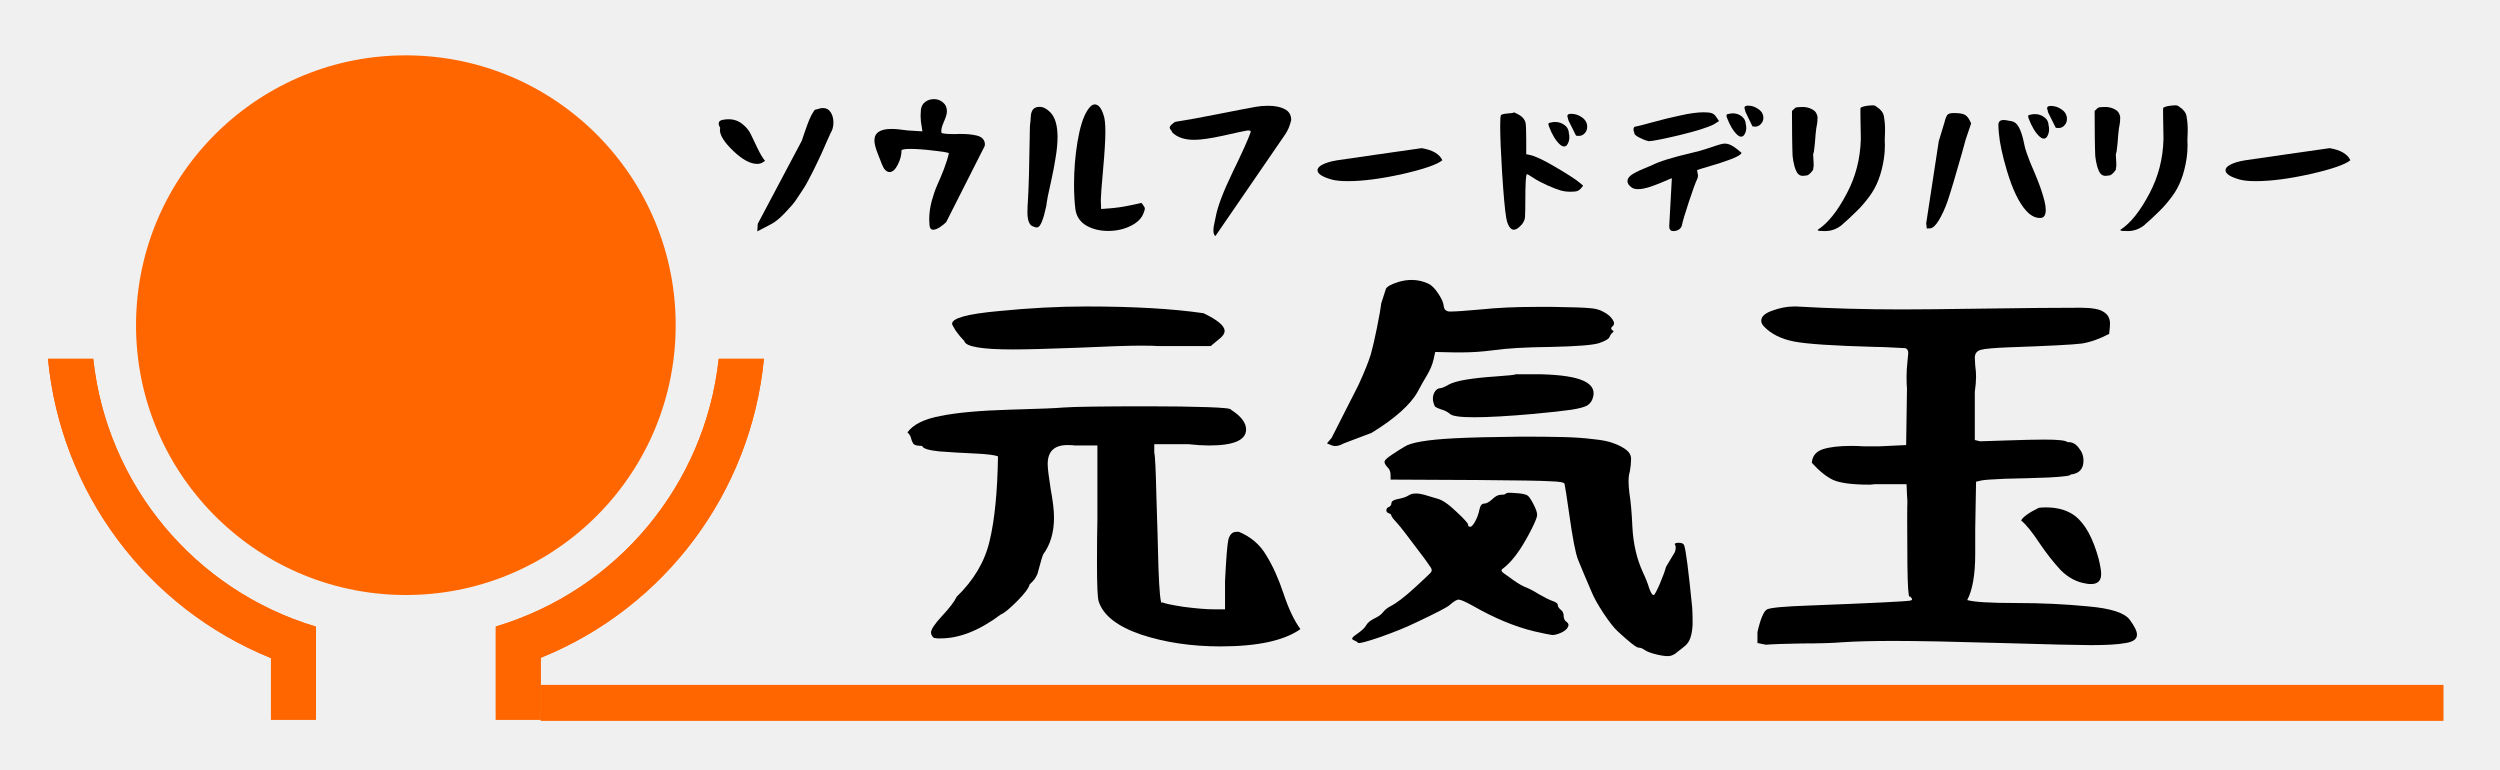
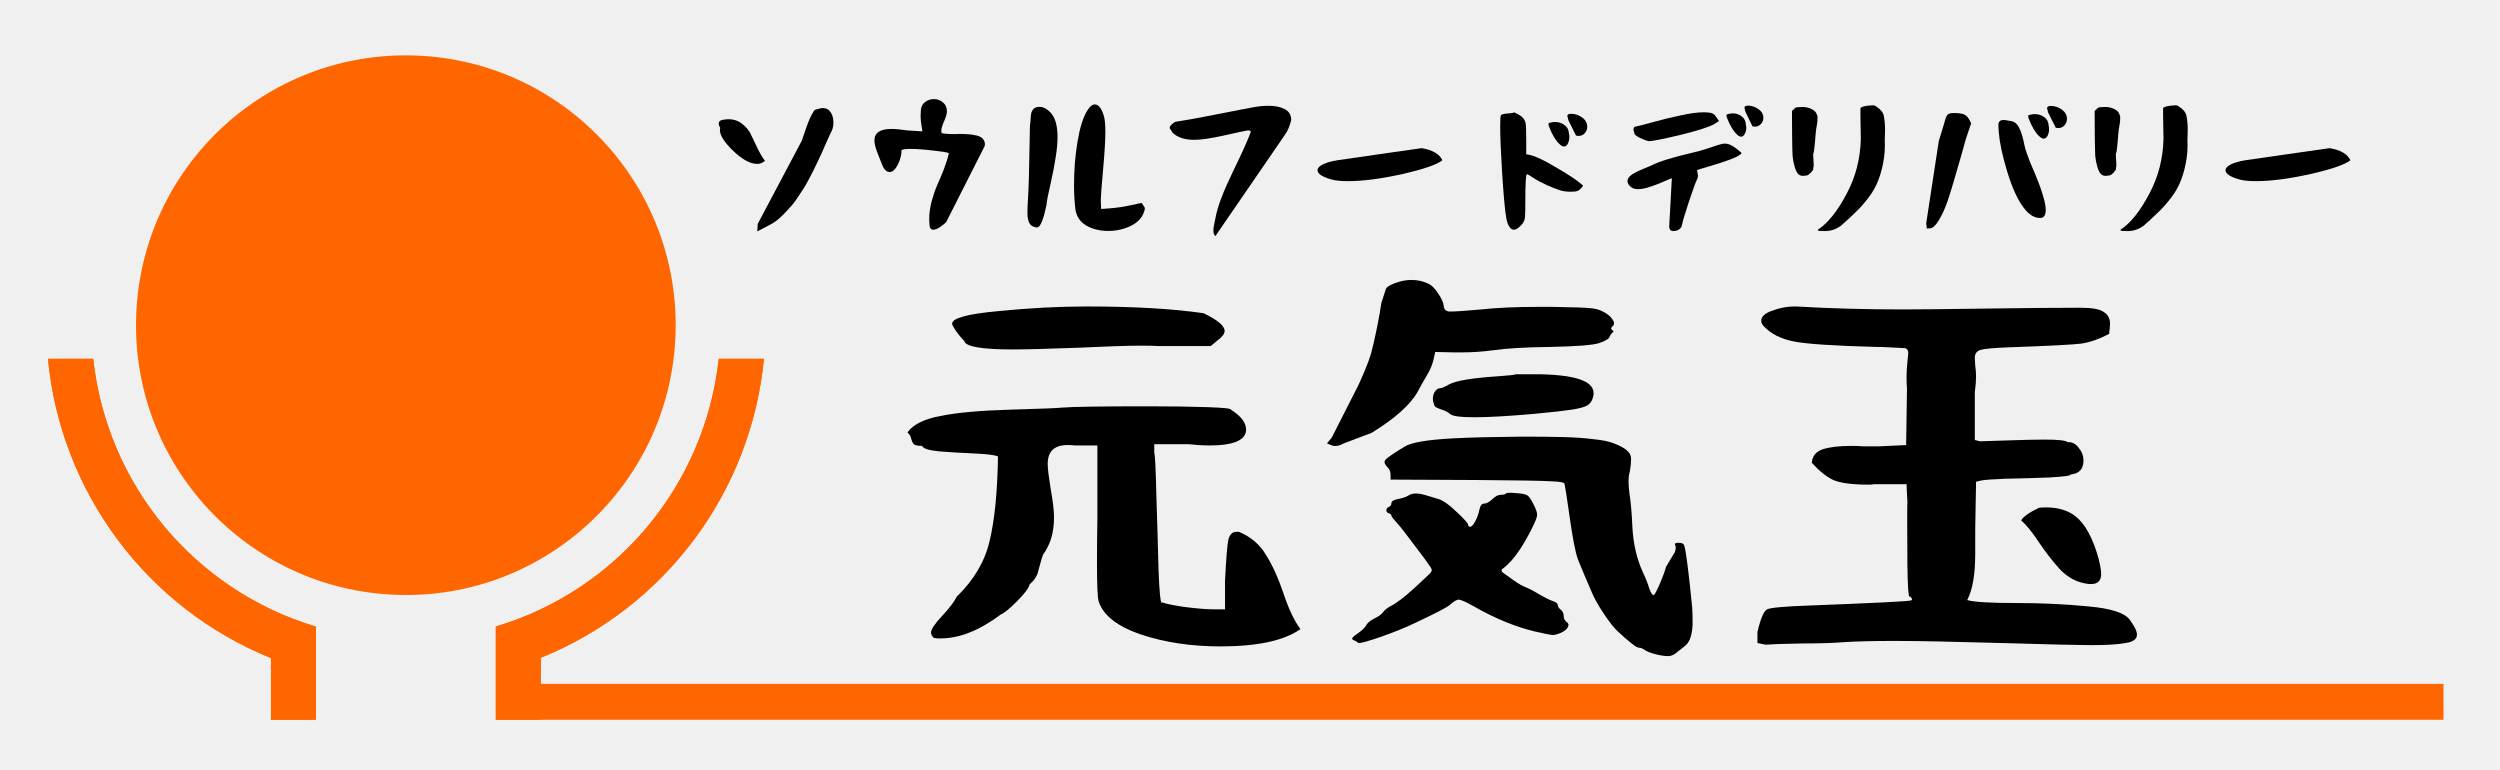
<svg xmlns="http://www.w3.org/2000/svg" width="138.98mm" height="42.763mm" viewBox="0 0 138.98 42.763" version="1.1" id="svg1030">
  <defs id="defs1024" />
  <g id="layer1" transform="translate(-4.246117,-10.79735)">
    <circle cy="27.931" cx="27.79" id="circle1097" style="opacity:1;fill:#ff6600;fill-opacity:1;stroke:none;stroke-width:0.235;stroke-linecap:butt;stroke-linejoin:round;stroke-miterlimit:4;stroke-dasharray:none;stroke-dashoffset:0;stroke-opacity:1;paint-order:normal" r="15" transform="rotate(1.980115)" />
    <circle r="15" transform="matrix(-0.6498299,0.7600796,0.7600796,0.6498299,0,0)" cy="39.14" cx="4.526" id="circle1099" style="opacity:0.216;fill:none;fill-opacity:1;stroke:none;stroke-width:0.235;stroke-linecap:butt;stroke-linejoin:round;stroke-miterlimit:4;stroke-dasharray:none;stroke-dashoffset:0;stroke-opacity:1;paint-order:normal" />
    <path id="path1101" d="M 6.913,30.743 A 20,20 0 0 0 19.309,47.382 v 3.428 h 2.5 v -2.592 -2.35 -0.235 A 17.5,17.5 0 0 1 9.429,30.743 Z m 37.289,0 a 17.5,17.5 0 0 1 -12.394,14.884 v 0.24 2.346 2.597 h 2.5 v -3.445 a 20,20 0 0 0 12.406,-16.621 z" style="opacity:1;fill:#ff6600;fill-opacity:1;stroke:none;stroke-width:0.313;stroke-linecap:butt;stroke-linejoin:round;stroke-miterlimit:4;stroke-dasharray:none;stroke-dashoffset:0;stroke-opacity:1;paint-order:normal" />
    <circle r="12.5" transform="rotate(-165.0824)" cy="-21.002" cx="-33.339" id="circle1103" style="opacity:0.216;fill:none;fill-opacity:1;stroke:none;stroke-width:0.196;stroke-linecap:butt;stroke-linejoin:round;stroke-miterlimit:4;stroke-dasharray:none;stroke-dashoffset:0;stroke-opacity:1;paint-order:normal" />
    <circle style="opacity:0.216;fill:none;fill-opacity:1;stroke:none;stroke-width:0.235;stroke-linecap:butt;stroke-linejoin:round;stroke-miterlimit:4;stroke-dasharray:none;stroke-dashoffset:0;stroke-opacity:1;paint-order:normal" id="circle1105" cx="4.526" cy="39.14" transform="matrix(-0.6498299,0.7600796,0.7600796,0.6498299,0,0)" r="15" />
-     <path style="opacity:1;fill:#ff6600;fill-opacity:1;stroke:none;stroke-width:0.313;stroke-linecap:butt;stroke-linejoin:round;stroke-miterlimit:4;stroke-dasharray:none;stroke-dashoffset:0;stroke-opacity:1;paint-order:normal" d="M 6.913,30.743 A 20,20 0 0 0 19.309,47.382 v 3.428 h 2.5 v -2.592 -2.35 -0.235 A 17.5,17.5 0 0 1 9.429,30.743 Z m 37.289,0 a 17.5,17.5 0 0 1 -12.394,14.884 v 0.24 2.346 2.597 h 2.5 v -3.445 a 20,20 0 0 0 12.406,-16.621 z" id="path1107" />
+     <path style="opacity:1;fill:#ff6600;fill-opacity:1;stroke:none;stroke-width:1.182;stroke-linecap:butt;stroke-linejoin:round;stroke-miterlimit:4;stroke-dasharray:none;stroke-dashoffset:0;stroke-opacity:1;paint-order:normal" d="M 10.082 75.387 A 75.591 75.591 0 0 0 56.93 138.273 L 56.93 151.229 L 66.379 151.229 L 66.379 141.432 L 66.379 132.549 L 66.379 131.66 A 66.142 66.142 0 0 1 19.588 75.387 L 10.082 75.387 z M 151.018 75.387 A 66.142 66.142 0 0 1 104.174 131.641 L 104.174 132.549 L 104.174 141.414 L 104.174 151.229 L 113.592 151.229 L 113.592 151.24 L 513.404 151.24 L 513.404 143.682 L 113.623 143.682 L 113.623 138.207 A 75.591 75.591 0 0 0 160.512 75.387 L 151.018 75.387 z " transform="matrix(0.2645833,0,0,0.2645833,4.246117,10.79735)" id="path1107" />
    <circle style="opacity:0.216;fill:none;fill-opacity:1;stroke:none;stroke-width:0.196;stroke-linecap:butt;stroke-linejoin:round;stroke-miterlimit:4;stroke-dasharray:none;stroke-dashoffset:0;stroke-opacity:1;paint-order:normal" id="circle1109" cx="-33.339" cy="-21.002" transform="rotate(-165.0824)" r="12.5" />
-     <rect y="48.872" x="34.301" height="2" width="105.784" id="rect1111" style="opacity:1;fill:#ff6600;fill-opacity:1;stroke:none;stroke-width:0.213;stroke-linecap:butt;stroke-linejoin:round;stroke-miterlimit:4;stroke-dasharray:none;stroke-dashoffset:0;stroke-opacity:1;paint-order:normal" />
    <g aria-label="元気玉" style="font-size:34.219px;line-height:1.25;font-family:'Otsutome_font Bold';-inkscape-font-specification:'Otsutome_font Bold, ';writing-mode:lr-tb;stroke:none;stroke-width:1.027;stroke-linecap:butt;stroke-linejoin:round;stroke-miterlimit:4;stroke-dasharray:none;stroke-dashoffset:0;paint-order:normal" id="text1117" transform="matrix(0.7805485,0,0,0.7805485,14.27677,10.16571)">
      <path d="m 51.778,31.607 q 0.6,-0.84 2.34,-1.17 1.77,-0.36 4.95,-0.45 3.21,-0.09 3.75,-0.15 1.17,-0.09 6.06,-0.09 2.58,0 4.29,0.06 1.71,0.06 1.65,0.18 1.08,0.69 1.08,1.41 0,1.14 -2.64,1.14 -0.63,0 -1.44,-0.09 h -2.46 v 0.6 q 0.09,0.33 0.15,3.06 0.09,2.7 0.15,5.19 0.09,2.46 0.24,2.46 0.03,-0.03 0.03,-0.06 0.15,0.12 1.5,0.33 1.38,0.18 2.19,0.18 h 0.78 v -2.01 q 0.12,-2.46 0.24,-2.97 0.15,-0.54 0.57,-0.54 h 0.18 q 1.29,0.54 1.95,1.68 0.69,1.11 1.23,2.73 0.54,1.62 1.2,2.52 -1.74,1.23 -5.7,1.23 -3.09,0 -5.64,-0.84 -2.55,-0.87 -3.03,-2.37 -0.12,-0.36 -0.12,-2.76 0,-1.83 0.03,-3.06 v -5.28 h -1.59 q -0.21,-0.03 -0.54,-0.03 -1.41,0 -1.41,1.35 0,0.45 0.21,1.77 0.24,1.29 0.24,2.04 0,1.59 -0.78,2.64 -0.12,0.33 -0.21,0.69 -0.09,0.36 -0.15,0.54 -0.03,0.18 -0.18,0.42 -0.15,0.24 -0.42,0.48 -0.09,0.39 -0.9,1.2 -0.81,0.81 -1.14,0.93 -2.28,1.71 -4.29,1.71 -0.09,0 -0.24,0 -0.15,-0.03 -0.24,-0.03 -0.21,-0.18 -0.21,-0.39 0,-0.33 0.78,-1.17 0.81,-0.87 1.05,-1.38 1.83,-1.77 2.34,-3.96 0.54,-2.22 0.6,-6.03 -0.33,-0.15 -1.68,-0.21 -1.35,-0.06 -2.52,-0.15 -1.14,-0.12 -1.2,-0.39 -0.45,0 -0.6,-0.12 -0.12,-0.15 -0.18,-0.39 -0.06,-0.27 -0.27,-0.45 z m 3.18,-7.74 q 0,-0.6 3.3,-0.9 3.3,-0.33 6.27,-0.33 5.04,0 8.34,0.48 1.5,0.72 1.5,1.26 0,0.3 -0.45,0.63 l -0.54,0.45 h -3.72 q -0.36,-0.03 -1.26,-0.03 -1.29,0 -4.53,0.15 -3.21,0.12 -4.59,0.12 -3.33,0 -3.45,-0.6 -0.3,-0.3 -0.6,-0.72 -0.27,-0.42 -0.27,-0.51 z" style="font-size:30px;writing-mode:lr-tb;stroke:none;stroke-width:1.027;stroke-linecap:butt;stroke-linejoin:round;stroke-miterlimit:4;stroke-dasharray:none;stroke-dashoffset:0;paint-order:normal" id="path824" />
      <path d="m 81.658,32.387 0.33,-0.39 1.92,-3.78 q 0.63,-1.38 0.87,-2.16 0.21,-0.75 0.45,-1.95 0.24,-1.2 0.3,-1.71 l 0.33,-1.02 q 0.12,-0.24 0.87,-0.48 0.48,-0.15 0.96,-0.15 0.63,0 1.2,0.27 0.33,0.15 0.69,0.69 0.36,0.54 0.39,0.87 0.03,0.33 0.27,0.39 0.03,0.03 0.21,0.03 0.54,0 2.19,-0.15 1.71,-0.18 3.9,-0.18 0.6,0 1.23,0 2.1,0.03 2.61,0.09 0.54,0.03 0.93,0.24 0.48,0.24 0.69,0.57 0.21,0.3 0,0.48 -0.18,0.15 -0.03,0.27 0.18,0.09 0.03,0.18 -0.12,0.09 -0.21,0.3 -0.06,0.21 -0.75,0.45 -0.66,0.21 -3.39,0.27 -2.73,0.03 -4.17,0.24 -1.14,0.15 -2.19,0.15 -0.3,0 -0.6,0 l -1.32,-0.03 -0.12,0.54 q -0.12,0.54 -0.48,1.14 -0.36,0.6 -0.66,1.17 -0.78,1.38 -3.27,2.91 l -1.98,0.75 q -0.48,0.27 -0.84,0.15 z m 1.89,14.01 q -0.21,-0.09 0.06,-0.3 0.09,-0.06 0.21,-0.15 0.51,-0.36 0.63,-0.6 0.15,-0.27 0.57,-0.48 0.45,-0.21 0.63,-0.45 0.18,-0.24 0.51,-0.42 0.66,-0.33 1.74,-1.32 0.45,-0.42 0.87,-0.81 0.3,-0.27 0.33,-0.36 0.06,-0.12 -0.06,-0.3 -0.27,-0.42 -1.17,-1.59 -0.87,-1.17 -1.17,-1.5 -0.42,-0.45 -0.45,-0.57 0,-0.12 -0.18,-0.18 -0.18,-0.06 -0.18,-0.21 0,-0.18 0.18,-0.24 0.18,-0.09 0.18,-0.27 0,-0.21 0.48,-0.3 0.48,-0.09 0.72,-0.24 0.21,-0.15 0.54,-0.15 0.27,0 0.6,0.09 0.39,0.12 0.9,0.27 0.54,0.12 1.38,0.93 0.84,0.78 0.84,0.93 0,0.15 0.15,0.15 0.15,0 0.36,-0.39 0.21,-0.39 0.3,-0.84 0.09,-0.42 0.33,-0.42 0.24,0 0.57,-0.3 0.33,-0.33 0.63,-0.33 0.3,0 0.36,-0.09 0.06,-0.09 0.66,-0.03 0.6,0.03 0.84,0.15 0.18,0.09 0.45,0.63 0.27,0.51 0.27,0.78 0,0.21 -0.39,0.99 -0.39,0.78 -0.84,1.47 -0.6,0.9 -1.2,1.35 -0.15,0.09 -0.09,0.21 0.06,0.09 0.51,0.39 0.63,0.48 1.08,0.69 0.48,0.18 1.05,0.54 0.57,0.33 0.96,0.48 0.39,0.12 0.39,0.3 0,0.15 0.21,0.33 0.21,0.15 0.21,0.45 0,0.27 0.21,0.42 0.21,0.15 0.09,0.36 -0.09,0.21 -0.45,0.39 -0.39,0.18 -0.66,0.18 -0.27,-0.03 -1.32,-0.27 -2.07,-0.51 -4.32,-1.8 -0.81,-0.45 -1.02,-0.45 -0.18,-0.03 -0.66,0.39 -0.27,0.24 -2.37,1.23 -1.05,0.51 -2.58,1.05 -1.23,0.42 -1.5,0.42 -0.06,0 -0.09,-0.03 -0.06,-0.09 -0.3,-0.18 z m 2.4,-12.33 q -0.24,-0.27 -0.18,-0.42 0.06,-0.15 0.51,-0.45 0.54,-0.36 0.9,-0.57 0.66,-0.45 3.51,-0.6 1.71,-0.09 4.86,-0.12 1.71,0 2.91,0.03 1.23,0.03 2.16,0.15 0.96,0.09 1.47,0.3 0.51,0.18 0.87,0.45 0.36,0.27 0.36,0.66 0,0.39 -0.09,0.9 -0.09,0.27 -0.09,0.69 0,0.36 0.06,0.84 0.15,0.96 0.21,2.37 0.09,1.83 0.75,3.27 0.3,0.63 0.45,1.14 0.18,0.51 0.33,0.48 0.09,-0.03 0.42,-0.78 0.33,-0.78 0.45,-1.23 l 0.63,-1.05 q 0.12,-0.36 0,-0.54 -0.03,-0.06 0.06,-0.09 0.09,-0.03 0.21,-0.03 0.33,0 0.39,0.18 0.18,0.48 0.57,4.41 0.03,0.48 0.03,0.87 0,0.21 0,0.39 -0.03,0.54 -0.15,0.9 -0.12,0.36 -0.36,0.57 -0.36,0.3 -0.57,0.45 -0.18,0.18 -0.45,0.27 -0.24,0.09 -0.93,-0.06 -0.66,-0.15 -0.93,-0.33 -0.24,-0.18 -0.45,-0.18 -0.24,0 -1.5,-1.17 -0.39,-0.36 -0.99,-1.26 -0.6,-0.9 -0.87,-1.56 -0.57,-1.32 -0.96,-2.28 -0.27,-0.69 -0.63,-3.27 -0.27,-1.89 -0.33,-2.13 -0.03,-0.15 -0.99,-0.18 -0.93,-0.06 -5.22,-0.09 l -6.18,-0.03 v -0.33 q 0,-0.36 -0.24,-0.57 z m 3.27,-4.68 q -0.06,-0.33 0.09,-0.63 0.18,-0.3 0.42,-0.3 0.15,0 0.63,-0.27 0.72,-0.39 3.36,-0.57 1.32,-0.09 1.38,-0.15 0.06,0 0.72,0 0.42,0 1.14,0 2.07,0.06 2.94,0.45 0.75,0.33 0.75,0.9 0,0.12 -0.03,0.24 -0.09,0.42 -0.42,0.63 -0.33,0.18 -1.11,0.3 -0.78,0.12 -2.7,0.3 -2.73,0.24 -4.23,0.24 -1.5,0 -1.74,-0.24 -0.24,-0.21 -0.66,-0.33 -0.27,-0.09 -0.39,-0.18 -0.09,-0.12 -0.15,-0.39 z" style="font-size:30px;writing-mode:lr-tb;stroke:none;stroke-width:1.027;stroke-linecap:butt;stroke-linejoin:round;stroke-miterlimit:4;stroke-dasharray:none;stroke-dashoffset:0;paint-order:normal" id="path826" />
      <path d="m 112.318,46.607 v -0.78 q 0.33,-1.44 0.69,-1.62 0.39,-0.18 2.97,-0.27 7.02,-0.27 7.26,-0.36 0.09,-0.03 0.09,-0.09 0,-0.06 -0.15,-0.21 0,0.03 -0.03,0.03 -0.12,0 -0.15,-2.25 -0.03,-4.11 0,-4.53 0,-0.03 -0.03,-0.51 l -0.03,-0.72 h -2.31 q -0.18,0.03 -0.36,0.03 -1.77,0 -2.55,-0.33 -0.75,-0.36 -1.53,-1.23 0.06,-0.72 0.78,-0.96 0.72,-0.24 2.07,-0.24 0.36,0 0.84,0.03 0.51,0 0.9,0 h 0.24 l 1.89,-0.09 0.06,-4.02 q -0.03,-0.3 -0.03,-0.84 0,-0.51 0.06,-1.05 0.06,-0.54 0.06,-0.63 0,-0.3 -0.21,-0.36 l -1.14,-0.06 q -0.6,-0.03 -0.99,-0.03 -4.47,-0.12 -5.82,-0.39 -1.35,-0.27 -2.1,-1.05 -0.21,-0.21 -0.21,-0.42 0,-0.45 0.78,-0.72 0.81,-0.3 1.56,-0.3 h 0.15 q 3.6,0.21 7.53,0.21 1.77,0 5.94,-0.06 4.17,-0.06 6.78,-0.06 1.23,0 1.65,0.3 0.45,0.27 0.45,0.84 0,0.18 -0.06,0.72 -1.02,0.54 -1.95,0.69 -0.93,0.12 -5.22,0.27 -1.56,0.06 -1.98,0.18 -0.42,0.12 -0.42,0.57 0,0.09 0.03,0.54 0.06,0.45 0.06,0.78 0,0.48 -0.09,1.11 v 3.42 l 0.36,0.09 h 0.09 q 0.15,0 1.86,-0.06 1.71,-0.06 2.67,-0.06 1.44,0 1.62,0.18 h 0.06 q 0.45,0 0.75,0.42 0.33,0.39 0.33,0.9 0,0.9 -0.93,0.99 0.09,0.12 -1.53,0.21 -1.59,0.06 -3.15,0.09 -1.38,0.06 -1.65,0.12 l -0.39,0.09 -0.03,1.65 q -0.03,1.65 -0.03,1.74 v 1.74 q 0,2.22 -0.57,3.3 0.72,0.21 3.45,0.21 2.73,0 5.16,0.24 2.43,0.21 2.97,0.96 0.51,0.69 0.51,1.05 0,0.48 -0.81,0.6 -0.78,0.15 -2.46,0.15 -1.23,0 -6.36,-0.15 -5.13,-0.15 -7.68,-0.15 -2.22,0 -3.6,0.09 -1.08,0.09 -2.94,0.09 -1.83,0.03 -2.58,0.09 z m 18.78,-8.73 q 0.21,-0.39 1.26,-0.9 0.18,-0.03 0.51,-0.03 1.29,0 2.1,0.63 1.05,0.84 1.65,3.03 0.18,0.75 0.18,1.08 0,0.72 -0.72,0.72 -0.21,0 -0.33,-0.03 -1.02,-0.15 -1.83,-0.96 -0.78,-0.84 -1.53,-1.95 -0.75,-1.14 -1.29,-1.59 z" style="font-size:30px;writing-mode:lr-tb;stroke:none;stroke-width:1.027;stroke-linecap:butt;stroke-linejoin:round;stroke-miterlimit:4;stroke-dasharray:none;stroke-dashoffset:0;paint-order:normal" id="path828" />
    </g>
    <g aria-label="ソウルフードデリバリー" style="font-size:7px;line-height:1.25;font-family:'Otsutome_font Bold';-inkscape-font-specification:'Otsutome_font Bold, ';letter-spacing:0px;word-spacing:0px;writing-mode:lr-tb;stroke:#ffffff;stroke-width:0;stroke-miterlimit:4;stroke-dasharray:none" id="text1127" transform="matrix(1.201849,0,0,1.201849,-25.29757,1.185979)">
      <path d="m 57.826,13.716 q 0,-0.154 0.217,-0.182 0.126,-0.021 0.238,-0.021 0.371,0 0.644,0.224 0.273,0.217 0.399,0.497 0.133,0.273 0.308,0.644 0.182,0.371 0.336,0.56 l -0.105,0.07 q -0.112,0.07 -0.259,0.07 -0.476,0 -1.099,-0.595 -0.623,-0.595 -0.623,-0.973 0,-0.063 0.014,-0.091 -0.07,-0.126 -0.07,-0.203 z m 1.785,4.984 q 0.007,-0.035 0.021,-0.35 l 2.037,-3.843 q 0.042,-0.112 0.147,-0.434 0.112,-0.322 0.203,-0.546 0.098,-0.231 0.203,-0.385 0.042,-0.063 0.063,-0.07 l 0.14,-0.035 q 0.119,-0.042 0.217,-0.042 0.238,0 0.364,0.196 0.126,0.196 0.126,0.469 0,0.217 -0.077,0.392 -0.028,0.049 -0.056,0.105 -0.035,0.077 -0.189,0.42 -0.147,0.343 -0.196,0.448 -0.049,0.105 -0.196,0.42 -0.147,0.315 -0.217,0.448 -0.063,0.126 -0.21,0.406 -0.147,0.28 -0.245,0.427 -0.091,0.14 -0.245,0.371 -0.147,0.231 -0.28,0.385 -0.126,0.147 -0.287,0.315 -0.154,0.168 -0.315,0.308 -0.217,0.189 -0.42,0.287 z" style="font-size:7px;writing-mode:lr-tb;stroke:#ffffff;stroke-width:0;stroke-miterlimit:4;stroke-dasharray:none" id="path831" />
      <path d="m 65.029,14.493 q 0,-0.532 0.791,-0.532 0.266,0 0.742,0.07 l 0.686,0.042 -0.028,-0.189 q -0.056,-0.28 -0.056,-0.532 0,-0.084 0.014,-0.266 0.021,-0.238 0.196,-0.371 0.175,-0.133 0.406,-0.133 0.245,0 0.42,0.154 0.182,0.147 0.182,0.413 0,0.168 -0.133,0.462 -0.126,0.287 -0.126,0.434 0,0.07 0.014,0.105 0.147,0.049 0.574,0.049 0.035,0 0.105,0 0.07,-0.007 0.112,-0.007 0.266,0 0.441,0.014 0.175,0.014 0.371,0.056 0.196,0.042 0.294,0.147 0.105,0.105 0.105,0.273 0,0.007 -0.007,0.028 0,0.021 0,0.035 l -1.785,3.528 q -0.105,0.105 -0.287,0.231 -0.182,0.119 -0.315,0.119 -0.147,0 -0.168,-0.203 -0.014,-0.182 -0.014,-0.273 0,-0.406 0.112,-0.84 0.119,-0.434 0.259,-0.749 0.147,-0.322 0.308,-0.735 0.161,-0.42 0.231,-0.742 -0.084,-0.049 -0.721,-0.119 -0.63,-0.077 -1.064,-0.077 -0.315,0 -0.406,0.056 0.007,0.308 -0.168,0.665 -0.175,0.35 -0.385,0.35 -0.14,0 -0.259,-0.168 -0.056,-0.07 -0.28,-0.665 -0.161,-0.399 -0.161,-0.63 z" style="font-size:7px;writing-mode:lr-tb;stroke:#ffffff;stroke-width:0;stroke-miterlimit:4;stroke-dasharray:none" id="path833" />
      <path d="m 72.106,17.839 q 0,-0.287 0.028,-0.658 0.049,-0.826 0.077,-2.814 0.007,-0.637 0.021,-0.658 0.014,-0.028 0.028,-0.301 0.014,-0.469 0.406,-0.469 0.252,0 0.497,0.252 0.336,0.343 0.336,1.141 0,0.413 -0.084,0.924 -0.077,0.511 -0.21,1.106 -0.133,0.588 -0.161,0.742 -0.021,0.105 -0.042,0.245 -0.014,0.133 -0.021,0.161 -0.203,0.966 -0.413,1.008 h -0.021 q -0.063,0 -0.154,-0.035 -0.091,-0.035 -0.126,-0.07 -0.161,-0.161 -0.161,-0.574 z m 2.156,-1.295 q 0,-1.036 0.161,-1.995 0.161,-0.966 0.441,-1.421 0.182,-0.301 0.357,-0.301 0.252,0 0.406,0.49 0.084,0.224 0.084,0.784 0,0.567 -0.105,1.736 -0.105,1.169 -0.105,1.386 v 0.056 l 0.014,0.385 0.378,-0.028 q 0.469,-0.035 0.931,-0.133 l 0.56,-0.119 0.091,0.126 q 0.063,0.084 0.063,0.126 0,0.063 -0.049,0.189 -0.133,0.392 -0.609,0.623 -0.469,0.231 -1.036,0.231 -0.588,0 -1.022,-0.252 -0.427,-0.259 -0.497,-0.749 -0.063,-0.511 -0.063,-1.134 z" style="font-size:7px;writing-mode:lr-tb;stroke:#ffffff;stroke-width:0;stroke-miterlimit:4;stroke-dasharray:none" id="path835" />
      <path d="m 78.686,13.905 q 0,-0.07 0.112,-0.168 0.112,-0.098 0.154,-0.105 0.812,-0.126 2.037,-0.371 1.232,-0.245 1.673,-0.322 0.266,-0.049 0.581,-0.049 0.469,0 0.763,0.154 0.301,0.154 0.301,0.504 -0.091,0.399 -0.287,0.679 l -3.22,4.69 q -0.091,-0.063 -0.091,-0.259 0,-0.098 0.021,-0.217 0.021,-0.119 0.049,-0.238 0.028,-0.126 0.035,-0.168 0.133,-0.728 0.791,-2.086 0.665,-1.365 0.833,-1.855 -0.014,-0.063 -0.105,-0.063 -0.07,0 -0.119,0.014 -0.14,0.021 -1.036,0.224 -0.896,0.196 -1.351,0.196 -0.686,0 -1.029,-0.35 -0.007,-0.056 -0.063,-0.112 -0.049,-0.063 -0.049,-0.098 z" style="font-size:7px;writing-mode:lr-tb;stroke:#ffffff;stroke-width:0;stroke-miterlimit:4;stroke-dasharray:none" id="path837" />
      <path d="m 85.525,15.872 q 0,-0.147 0.238,-0.266 0.245,-0.126 0.679,-0.196 0.413,-0.056 1.792,-0.259 1.386,-0.203 2.107,-0.301 0.756,0.126 0.959,0.56 -0.371,0.301 -1.848,0.637 -1.47,0.329 -2.534,0.329 -0.476,0 -0.749,-0.077 -0.644,-0.182 -0.644,-0.427 z" style="font-size:7px;writing-mode:lr-tb;stroke:#ffffff;stroke-width:0;stroke-miterlimit:4;stroke-dasharray:none" id="path839" />
      <path d="m 93.974,13.828 q 0,-0.455 0.035,-0.504 0.049,-0.056 0.301,-0.077 0.259,-0.021 0.273,-0.035 0.014,-0.014 0.021,-0.014 0.014,-0.007 0.028,0 0.021,0.007 0.035,0.021 0.021,0.007 0.049,0.021 0.028,0.014 0.056,0.028 0.301,0.147 0.371,0.392 0.035,0.126 0.035,0.798 v 0.672 l 0.168,0.035 q 0.371,0.077 1.176,0.553 0.861,0.504 1.134,0.735 l 0.154,0.133 -0.077,0.098 q -0.091,0.112 -0.189,0.147 -0.091,0.035 -0.315,0.035 -0.245,0 -0.448,-0.056 -0.28,-0.084 -0.637,-0.245 -0.399,-0.182 -0.63,-0.336 -0.259,-0.175 -0.301,-0.175 -0.077,0 -0.077,1.26 0,0.504 -0.014,0.714 -0.014,0.259 -0.28,0.483 -0.133,0.112 -0.238,0.112 -0.112,0 -0.203,-0.133 -0.098,-0.14 -0.147,-0.413 -0.091,-0.504 -0.196,-2.163 -0.084,-1.379 -0.084,-2.086 z m 2.254,0.014 q -0.063,-0.168 0.049,-0.168 0.126,-0.035 0.231,-0.035 0.259,0 0.448,0.147 0.189,0.14 0.196,0.385 0.021,0.07 0.021,0.168 0,0.168 -0.07,0.301 -0.063,0.133 -0.175,0.133 -0.077,0 -0.182,-0.084 -0.294,-0.259 -0.518,-0.847 z m 0.854,-0.483 q 0,-0.091 0.154,-0.098 h 0.014 q 0.28,0 0.511,0.168 0.238,0.168 0.238,0.434 0,0.168 -0.112,0.294 -0.112,0.126 -0.273,0.126 -0.084,0 -0.133,-0.014 l -0.35,-0.7 -0.042,-0.168 q 0,-0.007 -0.007,-0.021 0,-0.014 0,-0.021 z" style="font-size:7px;writing-mode:lr-tb;stroke:#ffffff;stroke-width:0;stroke-miterlimit:4;stroke-dasharray:none" id="path841" />
      <path d="m 99.861,16.376 q 0,-0.154 0.182,-0.287 0.189,-0.133 0.546,-0.28 0.357,-0.147 0.385,-0.161 0.49,-0.259 1.834,-0.574 0.371,-0.084 0.714,-0.196 0.343,-0.119 0.532,-0.175 0.189,-0.063 0.315,-0.063 0.161,0 0.329,0.098 0.168,0.091 0.441,0.329 -0.035,0.119 -0.49,0.294 -0.448,0.168 -0.98,0.322 -0.525,0.154 -0.588,0.182 0.042,0.21 0.042,0.245 0,0.105 -0.042,0.182 -0.098,0.189 -0.378,1.036 -0.28,0.847 -0.322,1.085 -0.021,0.112 -0.133,0.196 -0.112,0.077 -0.266,0.077 -0.196,0 -0.189,-0.238 l 0.119,-2.177 q 0.007,-0.007 0.007,-0.021 0,-0.007 -0.007,-0.007 -0.028,0 -0.308,0.126 -0.28,0.126 -0.644,0.252 -0.364,0.126 -0.609,0.126 -0.203,0 -0.315,-0.091 -0.175,-0.133 -0.175,-0.28 z m 0.28,-2.38 q 0,-0.133 0.077,-0.14 0.168,-0.028 0.798,-0.203 0.63,-0.175 1.288,-0.315 0.658,-0.147 1.085,-0.147 0.252,0 0.371,0.042 0.126,0.042 0.217,0.189 l 0.119,0.175 -0.231,0.147 q -0.413,0.217 -1.596,0.504 -1.183,0.28 -1.428,0.28 l -0.021,-0.007 q -0.182,-0.042 -0.427,-0.168 -0.245,-0.126 -0.217,-0.238 -0.035,-0.035 -0.035,-0.119 z m 4.319,-0.56 q -0.056,-0.161 0.049,-0.161 0.126,-0.035 0.224,-0.035 0.238,0 0.413,0.14 0.182,0.14 0.189,0.371 0.021,0.07 0.021,0.161 0,0.154 -0.07,0.28 -0.063,0.126 -0.168,0.126 -0.084,0 -0.168,-0.077 -0.28,-0.252 -0.49,-0.805 z m 0.812,-0.462 q 0,-0.077 0.147,-0.091 h 0.014 q 0.259,0 0.483,0.161 0.231,0.154 0.231,0.406 0,0.168 -0.119,0.287 -0.112,0.119 -0.266,0.119 -0.035,0 -0.119,-0.014 l -0.322,-0.665 -0.042,-0.161 q -0.007,-0.014 -0.007,-0.042 z" style="font-size:7px;writing-mode:lr-tb;stroke:#ffffff;stroke-width:0;stroke-miterlimit:4;stroke-dasharray:none" id="path843" />
      <path d="m 107.47,13.128 q 0,-0.007 0.007,-0.007 l 0.084,-0.077 q 0.056,-0.063 0.098,-0.077 0.056,-0.014 0.259,-0.021 0.224,-0.007 0.406,0.07 0.196,0.084 0.259,0.196 0.063,0.112 0.07,0.196 0,0.238 -0.028,0.357 -0.035,0.147 -0.063,0.455 -0.021,0.301 -0.028,0.357 -0.007,0.049 -0.028,0.259 -0.021,0.224 -0.042,0.252 h -0.007 q -0.014,0.021 0.007,0.308 0.021,0.294 0,0.343 -0.021,0.028 -0.007,0.063 0.014,0.042 -0.105,0.175 -0.105,0.112 -0.182,0.133 -0.063,0.014 -0.182,0.021 -0.133,0.007 -0.231,-0.084 -0.091,-0.098 -0.168,-0.35 -0.07,-0.259 -0.091,-0.49 -0.014,-0.308 -0.021,-0.931 z m 1.19,5.502 q 0,0 0.007,-0.007 0.7,-0.455 1.344,-1.687 0.609,-1.148 0.644,-2.506 v 0 q -0.028,-1.428 -0.014,-1.442 0.112,-0.098 0.546,-0.119 0.119,-0.007 0.203,0.07 0.28,0.182 0.329,0.42 0.063,0.343 0.056,0.686 l -0.014,0.476 q 0.007,0.084 0.007,0.168 0,0.35 -0.042,0.623 -0.084,0.56 -0.252,0.994 -0.161,0.434 -0.448,0.812 -0.28,0.371 -0.539,0.623 -0.441,0.434 -0.686,0.637 v 0.007 q -0.364,0.308 -0.826,0.301 -0.294,0 -0.308,-0.035 0,-0.007 -0.007,-0.021 z" style="font-size:7px;writing-mode:lr-tb;stroke:#ffffff;stroke-width:0;stroke-miterlimit:4;stroke-dasharray:none" id="path845" />
      <path d="m 113.679,18.329 0.581,-3.801 q 0.231,-0.756 0.259,-0.854 0.07,-0.28 0.14,-0.364 0.07,-0.084 0.294,-0.084 0.329,0 0.476,0.063 0.154,0.063 0.259,0.273 l 0.07,0.14 -0.259,0.77 q 0,0.007 -0.021,0.077 -0.021,0.063 -0.063,0.231 -0.042,0.161 -0.091,0.329 -0.434,1.533 -0.658,2.198 -0.182,0.518 -0.413,0.896 -0.217,0.35 -0.399,0.357 l -0.147,0.007 z m 3.339,-4.55 q 0,-0.231 0.238,-0.231 0.056,0 0.105,0.007 0.049,0.007 0.112,0.021 0.063,0.014 0.126,0.021 0.231,0.035 0.364,0.28 0.154,0.28 0.252,0.798 0.028,0.154 0.112,0.399 0.084,0.245 0.161,0.434 0.084,0.189 0.203,0.476 0.119,0.287 0.154,0.378 0.196,0.497 0.308,0.945 0.056,0.245 0.056,0.392 0,0.175 -0.056,0.273 -0.063,0.105 -0.189,0.105 h -0.063 q -0.308,-0.014 -0.602,-0.336 -0.497,-0.553 -0.882,-1.834 -0.322,-1.078 -0.378,-1.764 -0.021,-0.238 -0.021,-0.364 z m 1.4,-0.301 q -0.063,-0.168 0.049,-0.168 0.126,-0.035 0.231,-0.035 0.259,0 0.448,0.147 0.189,0.14 0.196,0.385 0.021,0.07 0.021,0.168 0,0.168 -0.07,0.301 -0.063,0.133 -0.175,0.133 -0.077,0 -0.182,-0.084 -0.294,-0.259 -0.518,-0.847 z m 0.854,-0.483 q 0,-0.091 0.154,-0.098 h 0.014 q 0.28,0 0.511,0.168 0.238,0.168 0.238,0.434 0,0.168 -0.112,0.294 -0.112,0.126 -0.273,0.126 -0.084,0 -0.133,-0.014 l -0.35,-0.7 -0.042,-0.168 q 0,-0.007 -0.007,-0.021 0,-0.014 0,-0.021 z" style="font-size:7px;writing-mode:lr-tb;stroke:#ffffff;stroke-width:0;stroke-miterlimit:4;stroke-dasharray:none" id="path847" />
      <path d="m 121.47,13.128 q 0,-0.007 0.007,-0.007 l 0.084,-0.077 q 0.056,-0.063 0.098,-0.077 0.056,-0.014 0.259,-0.021 0.224,-0.007 0.406,0.07 0.196,0.084 0.259,0.196 0.063,0.112 0.07,0.196 0,0.238 -0.028,0.357 -0.035,0.147 -0.063,0.455 -0.021,0.301 -0.028,0.357 -0.007,0.049 -0.028,0.259 -0.021,0.224 -0.042,0.252 h -0.007 q -0.014,0.021 0.007,0.308 0.021,0.294 0,0.343 -0.021,0.028 -0.007,0.063 0.014,0.042 -0.105,0.175 -0.105,0.112 -0.182,0.133 -0.063,0.014 -0.182,0.021 -0.133,0.007 -0.231,-0.084 -0.091,-0.098 -0.168,-0.35 -0.07,-0.259 -0.091,-0.49 -0.014,-0.308 -0.021,-0.931 z m 1.19,5.502 q 0,0 0.007,-0.007 0.7,-0.455 1.344,-1.687 0.609,-1.148 0.644,-2.506 v 0 q -0.028,-1.428 -0.014,-1.442 0.112,-0.098 0.546,-0.119 0.119,-0.007 0.203,0.07 0.28,0.182 0.329,0.42 0.063,0.343 0.056,0.686 l -0.014,0.476 q 0.007,0.084 0.007,0.168 0,0.35 -0.042,0.623 -0.084,0.56 -0.252,0.994 -0.161,0.434 -0.448,0.812 -0.28,0.371 -0.539,0.623 -0.441,0.434 -0.686,0.637 v 0.007 q -0.364,0.308 -0.826,0.301 -0.294,0 -0.308,-0.035 0,-0.007 -0.007,-0.021 z" style="font-size:7px;writing-mode:lr-tb;stroke:#ffffff;stroke-width:0;stroke-miterlimit:4;stroke-dasharray:none" id="path849" />
      <path d="m 127.525,15.872 q 0,-0.147 0.238,-0.266 0.245,-0.126 0.679,-0.196 0.413,-0.056 1.792,-0.259 1.386,-0.203 2.107,-0.301 0.756,0.126 0.959,0.56 -0.371,0.301 -1.848,0.637 -1.47,0.329 -2.534,0.329 -0.476,0 -0.749,-0.077 -0.644,-0.182 -0.644,-0.427 z" style="font-size:7px;writing-mode:lr-tb;stroke:#ffffff;stroke-width:0;stroke-miterlimit:4;stroke-dasharray:none" id="path851" />
    </g>
  </g>
</svg>
